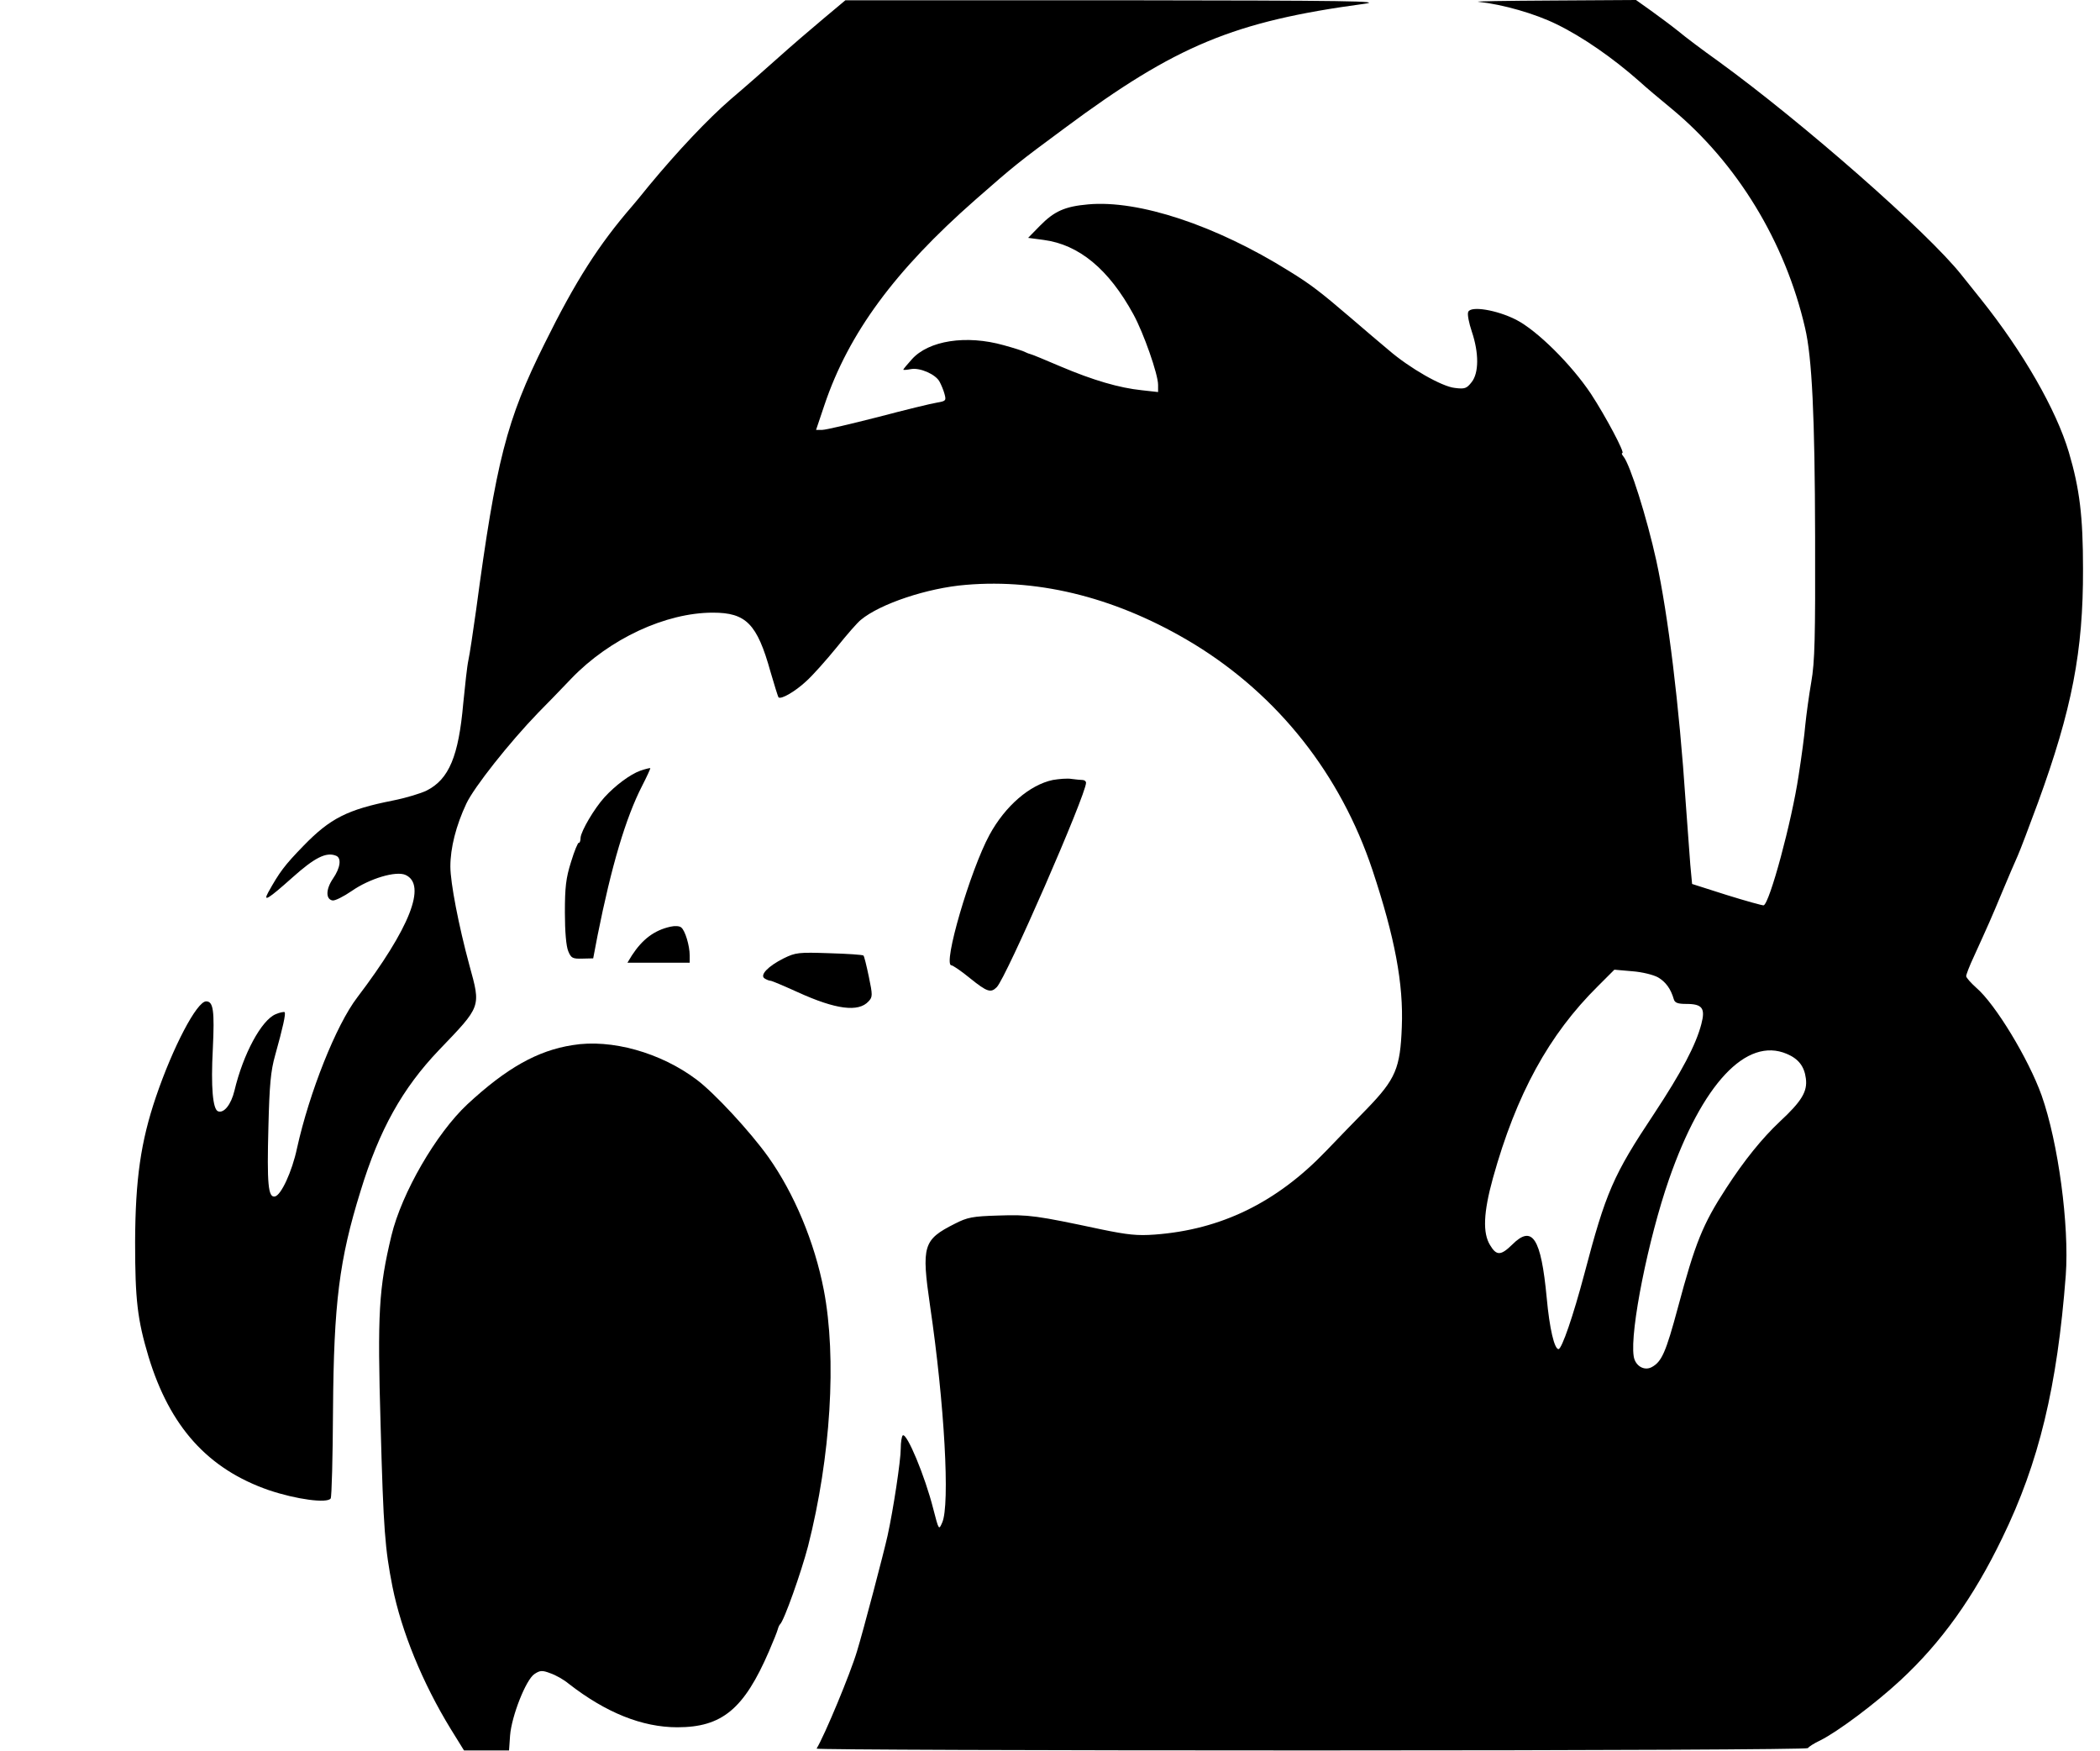
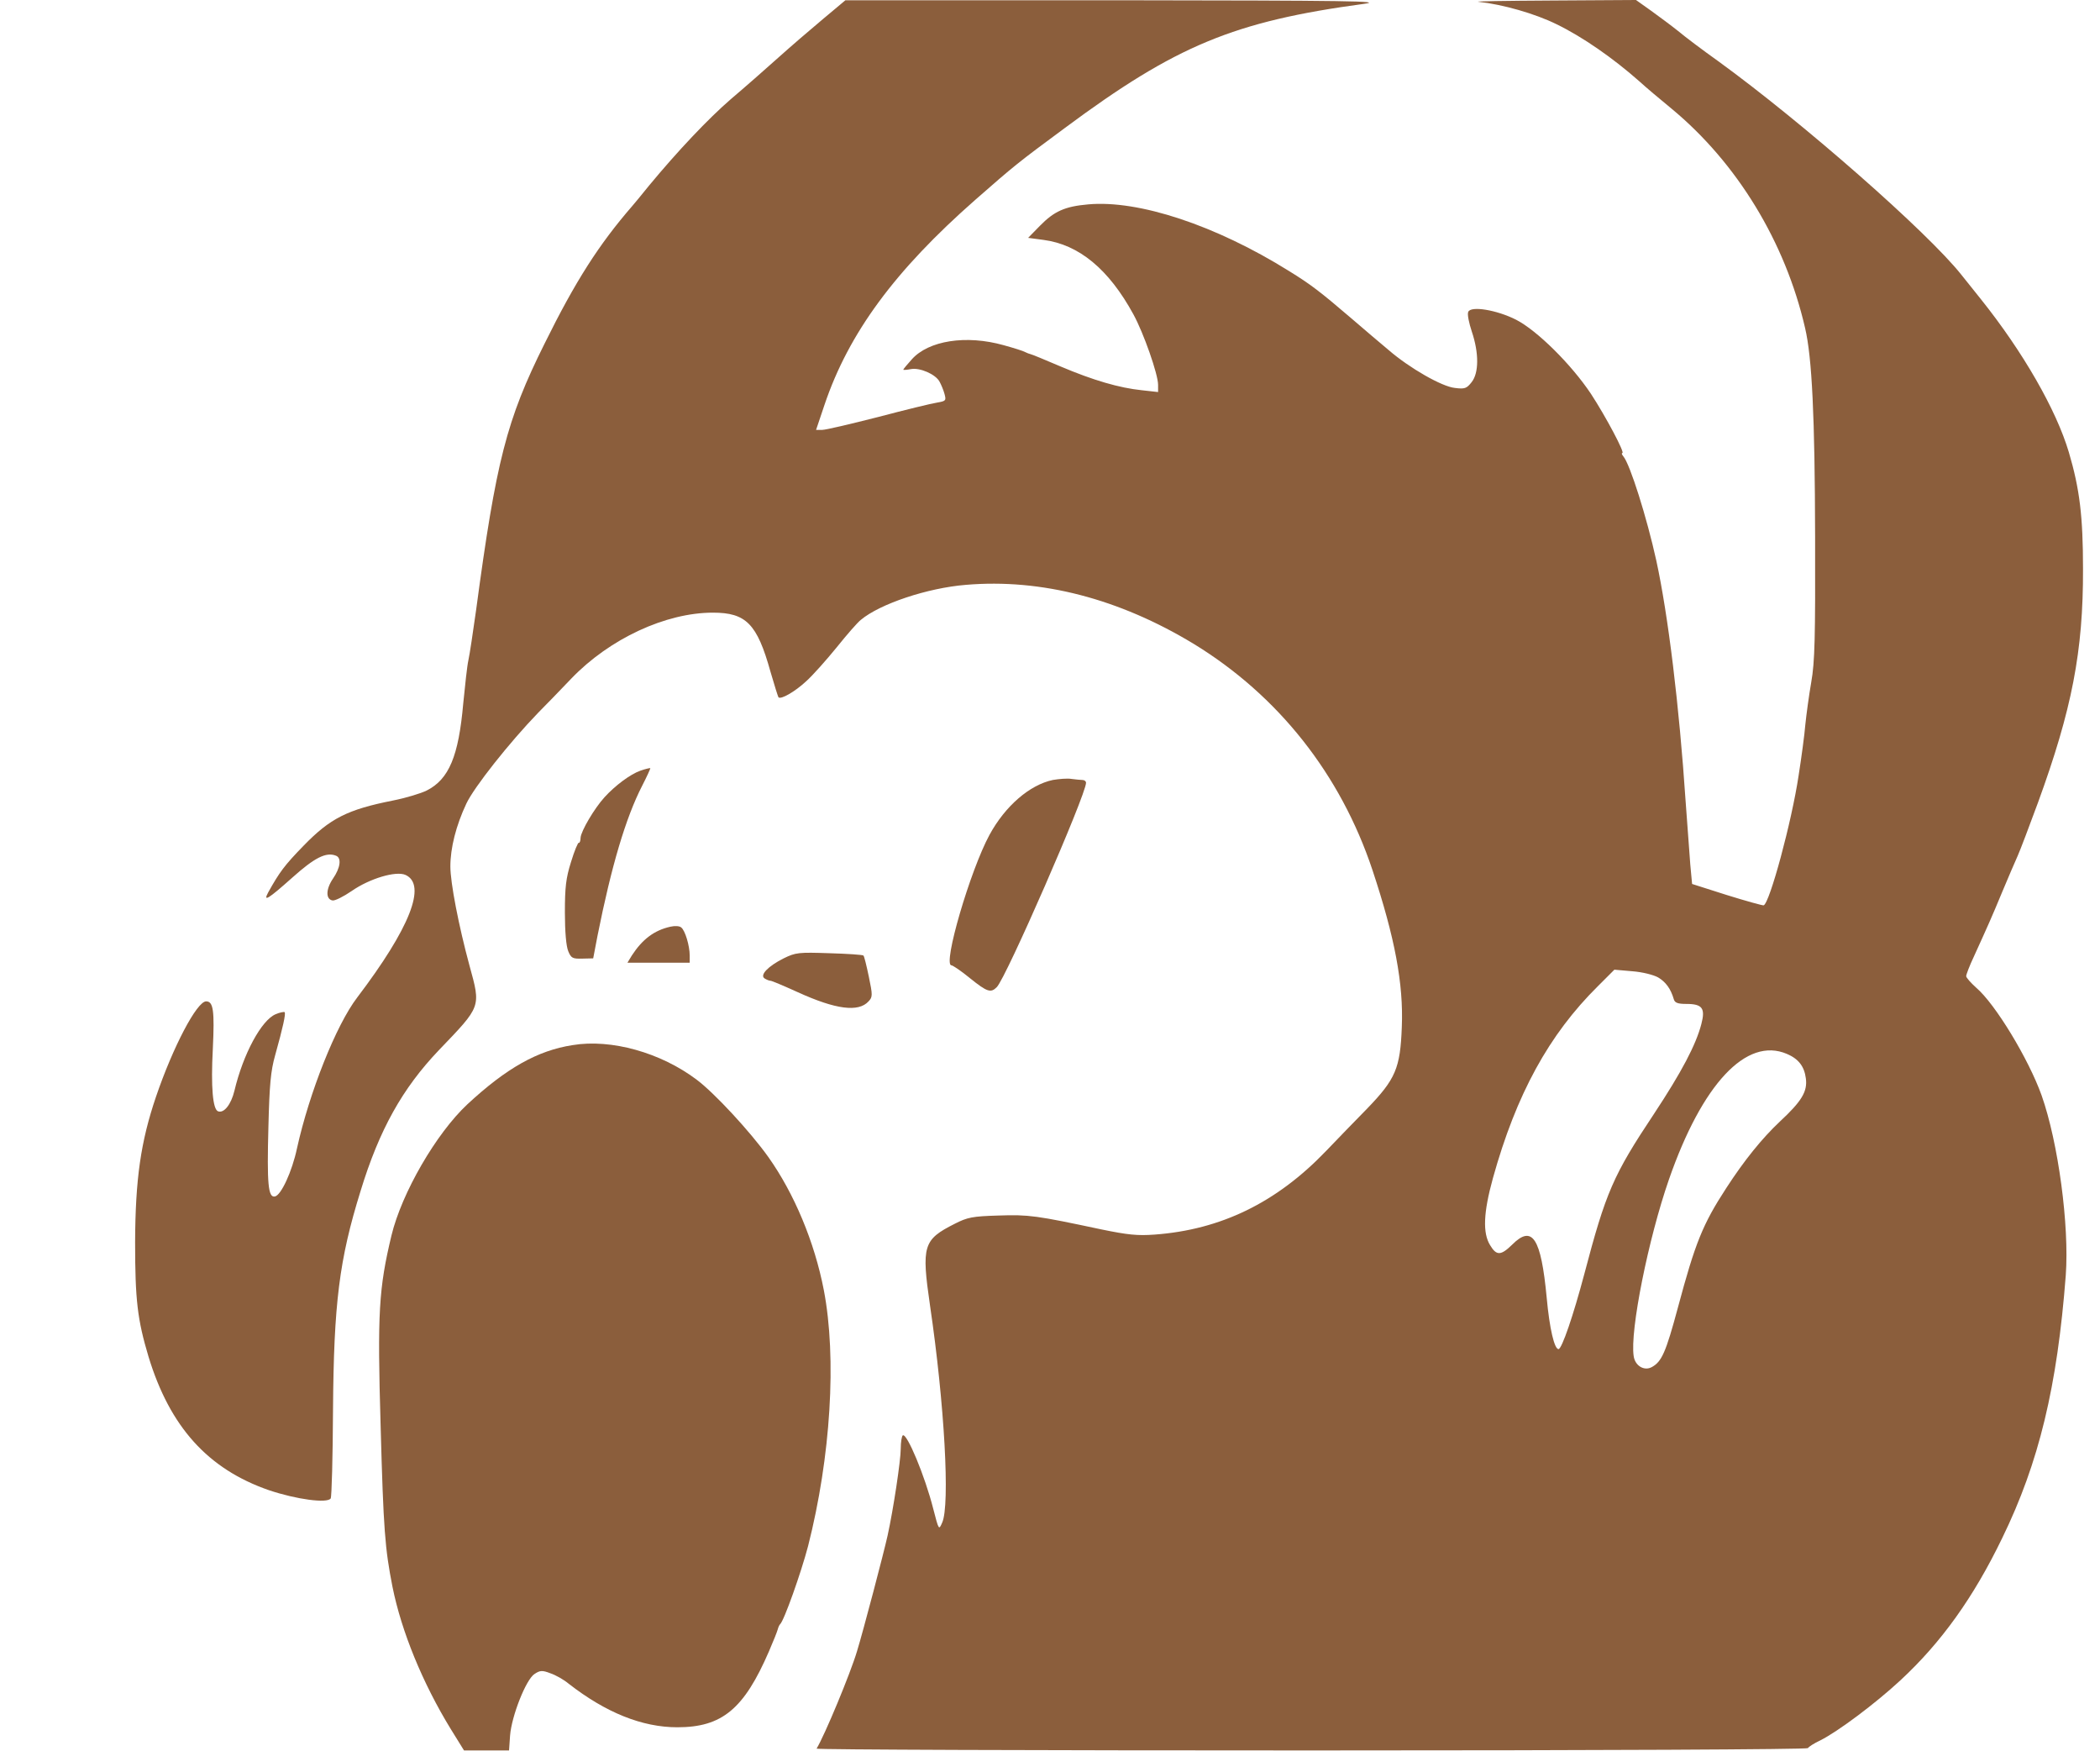
- <svg xmlns="http://www.w3.org/2000/svg" version="1.0" width="816pt" height="680pt" viewBox="0 0 816 680" preserveAspectRatio="xMidYMid meet">
-   <g transform="translate(0,680) scale(0.1,-0.1)" fill="#000000" stroke="none">
+ <svg xmlns="http://www.w3.org/2000/svg" viewBox="0 0 816 680" fill="#8B5E3C">
+   <g transform="translate(0,680) scale(0.1,-0.1)">
    <path d="M3199 6727 c-48 -40 -127 -108 -176 -152 -49 -44 -131 -116 -183 -160 -89 -77 -207 -202 -318 -336 -28 -35 -58 -71 -65 -79 -130 -150 -221 -292 -341 -535 -148 -297 -188 -454 -266 -1035 -12 -85 -25 -173 -30 -195 -5 -22 -13 -98 -20 -168 -18 -204 -55 -294 -142 -338 -22 -11 -81 -29 -132 -39 -176 -35 -243 -69 -346 -175 -75 -77 -94 -103 -138 -182 -21 -39 1 -25 93 57 87 78 132 101 170 86 23 -8 18 -47 -11 -89 -28 -41 -29 -80 -2 -85 9 -2 43 15 75 37 69 48 172 79 209 62 83 -38 17 -206 -188 -476 -82 -107 -186 -369 -234 -586 -19 -90 -62 -183 -86 -187 -26 -5 -31 48 -25 272 4 162 9 216 26 276 31 111 42 162 37 168 -3 2 -19 -1 -35 -8 -55 -23 -126 -154 -160 -297 -13 -54 -41 -89 -64 -80 -20 8 -28 93 -20 243 7 148 2 184 -26 184 -36 0 -129 -177 -195 -371 -59 -174 -80 -319 -81 -564 0 -225 9 -301 52 -445 83 -273 231 -437 468 -519 107 -36 227 -52 240 -32 4 7 8 161 9 344 3 414 24 583 107 850 73 239 163 399 304 547 166 173 164 166 119 330 -42 155 -74 321 -74 384 0 72 22 159 62 244 30 64 167 237 279 353 30 30 88 90 129 133 149 155 367 256 550 256 129 0 172 -43 224 -230 15 -52 29 -96 31 -99 10 -9 64 22 107 62 26 23 79 83 119 132 40 50 82 98 94 107 74 62 259 124 408 136 294 25 596 -54 885 -229 329 -201 571 -507 695 -879 87 -262 121 -442 114 -610 -6 -160 -24 -202 -135 -317 -48 -49 -120 -123 -160 -165 -192 -200 -408 -305 -665 -324 -67 -5 -105 -1 -207 20 -254 54 -282 58 -400 54 -102 -3 -121 -7 -170 -32 -123 -62 -130 -85 -96 -319 56 -380 78 -774 47 -842 -13 -30 -13 -30 -35 55 -32 126 -102 294 -118 284 -4 -3 -8 -26 -8 -52 0 -46 -29 -237 -51 -337 -14 -64 -95 -372 -119 -450 -26 -87 -125 -325 -157 -378 -2 -4 862 -7 1921 -7 1129 0 1927 4 1931 9 3 5 24 19 48 30 68 34 214 143 311 233 159 147 285 323 396 553 143 293 214 589 247 1021 14 193 -29 515 -94 699 -51 142 -180 355 -254 418 -21 19 -39 39 -39 45 0 6 13 40 29 74 56 123 70 154 111 253 23 55 50 118 60 140 10 22 45 115 79 207 132 362 176 588 175 908 0 204 -13 311 -55 453 -49 165 -178 390 -342 595 -23 29 -57 71 -76 95 -131 165 -615 590 -944 829 -62 44 -132 97 -157 118 -25 20 -72 55 -104 78 l-59 42 -326 -2 c-179 -1 -308 -3 -286 -5 94 -10 220 -46 303 -87 101 -49 219 -131 321 -221 25 -23 82 -71 126 -107 255 -211 442 -518 519 -852 27 -115 38 -342 39 -811 1 -392 -1 -486 -15 -565 -9 -52 -19 -126 -23 -165 -3 -38 -15 -127 -26 -197 -27 -181 -113 -498 -136 -505 -4 -1 -69 17 -143 40 l-135 43 -7 75 c-3 41 -11 151 -18 244 -25 374 -68 725 -114 937 -37 168 -102 374 -128 405 -6 7 -8 13 -4 13 11 0 -65 143 -122 230 -76 114 -209 246 -291 288 -75 38 -177 55 -186 30 -4 -9 3 -43 14 -76 28 -83 28 -161 -1 -197 -19 -24 -26 -27 -65 -22 -50 5 -176 77 -257 147 -30 25 -96 81 -147 125 -118 101 -157 131 -240 182 -285 178 -585 277 -781 259 -91 -8 -132 -27 -187 -83 l-46 -47 60 -8 c137 -18 253 -113 349 -289 40 -73 96 -233 96 -274 l0 -28 -63 7 c-88 9 -190 39 -315 92 -59 25 -111 47 -117 48 -5 1 -15 5 -21 8 -6 4 -44 16 -84 27 -146 41 -292 18 -357 -55 -18 -20 -33 -38 -33 -40 0 -2 13 -1 29 2 35 7 97 -20 112 -49 6 -11 15 -32 19 -47 7 -26 6 -28 -29 -34 -20 -3 -123 -28 -229 -56 -106 -27 -203 -50 -217 -50 l-24 0 33 98 c94 278 273 521 586 796 154 135 164 143 348 279 431 320 657 414 1162 482 81 11 -57 13 -960 14 l-1055 0 -86 -72z m3244 -3724 c30 -18 49 -44 61 -85 4 -14 16 -18 49 -18 62 0 74 -17 58 -78 -21 -81 -77 -187 -184 -349 -159 -239 -187 -304 -271 -623 -43 -162 -87 -290 -100 -291 -16 0 -35 79 -46 200 -22 233 -56 284 -134 206 -44 -43 -61 -44 -86 -2 -29 47 -26 126 11 260 91 327 218 558 408 746 l64 64 69 -6 c40 -3 83 -14 101 -24z m500 -297 c45 -19 68 -48 74 -95 7 -51 -16 -89 -101 -168 -69 -65 -138 -150 -208 -258 -92 -141 -121 -214 -188 -464 -47 -175 -63 -211 -102 -232 -30 -16 -65 6 -70 43 -15 98 57 456 137 686 129 371 301 555 458 488z" />
    <path d="M2488 3806 c-39 -14 -97 -57 -139 -103 -40 -44 -91 -131 -93 -157 0 -13 -4 -22 -7 -20 -3 2 -17 -31 -30 -74 -20 -63 -24 -99 -24 -197 0 -74 5 -131 13 -150 11 -27 17 -30 54 -29 l43 1 17 89 c54 270 109 456 173 581 19 37 33 68 32 69 -1 1 -19 -3 -39 -10z" />
    <path d="M4091 3770 c-90 -19 -185 -101 -246 -213 -75 -138 -183 -507 -148 -507 5 0 38 -22 72 -50 67 -54 81 -58 104 -35 36 35 347 748 347 794 0 6 -6 11 -14 11 -7 0 -26 2 -42 4 -16 3 -49 0 -73 -4z" />
    <path d="M2605 3200 c-63 -14 -109 -49 -150 -112 l-17 -28 121 0 121 0 0 28 c0 38 -18 98 -33 109 -6 6 -25 7 -42 3z" />
    <path d="M3045 3077 c-60 -30 -94 -65 -74 -78 8 -5 18 -9 23 -9 5 0 52 -20 105 -44 149 -68 237 -79 276 -36 16 17 16 24 1 96 -9 43 -18 80 -21 82 -3 3 -62 7 -132 9 -120 4 -131 3 -178 -20z" />
    <path d="M2225 2740 c-136 -21 -257 -89 -409 -230 -121 -113 -255 -344 -295 -510 -49 -205 -55 -300 -42 -739 11 -406 17 -477 46 -625 35 -174 117 -374 226 -552 l52 -84 87 0 88 0 4 58 c6 76 62 218 95 239 21 14 30 15 61 3 21 -7 53 -25 72 -41 144 -112 285 -169 422 -169 174 0 259 71 356 295 17 39 32 77 34 85 2 8 6 17 9 20 15 12 82 201 109 304 88 346 112 730 61 995 -36 186 -115 375 -216 517 -70 98 -208 247 -277 299 -140 106 -333 160 -483 135z" />
  </g>
</svg>
